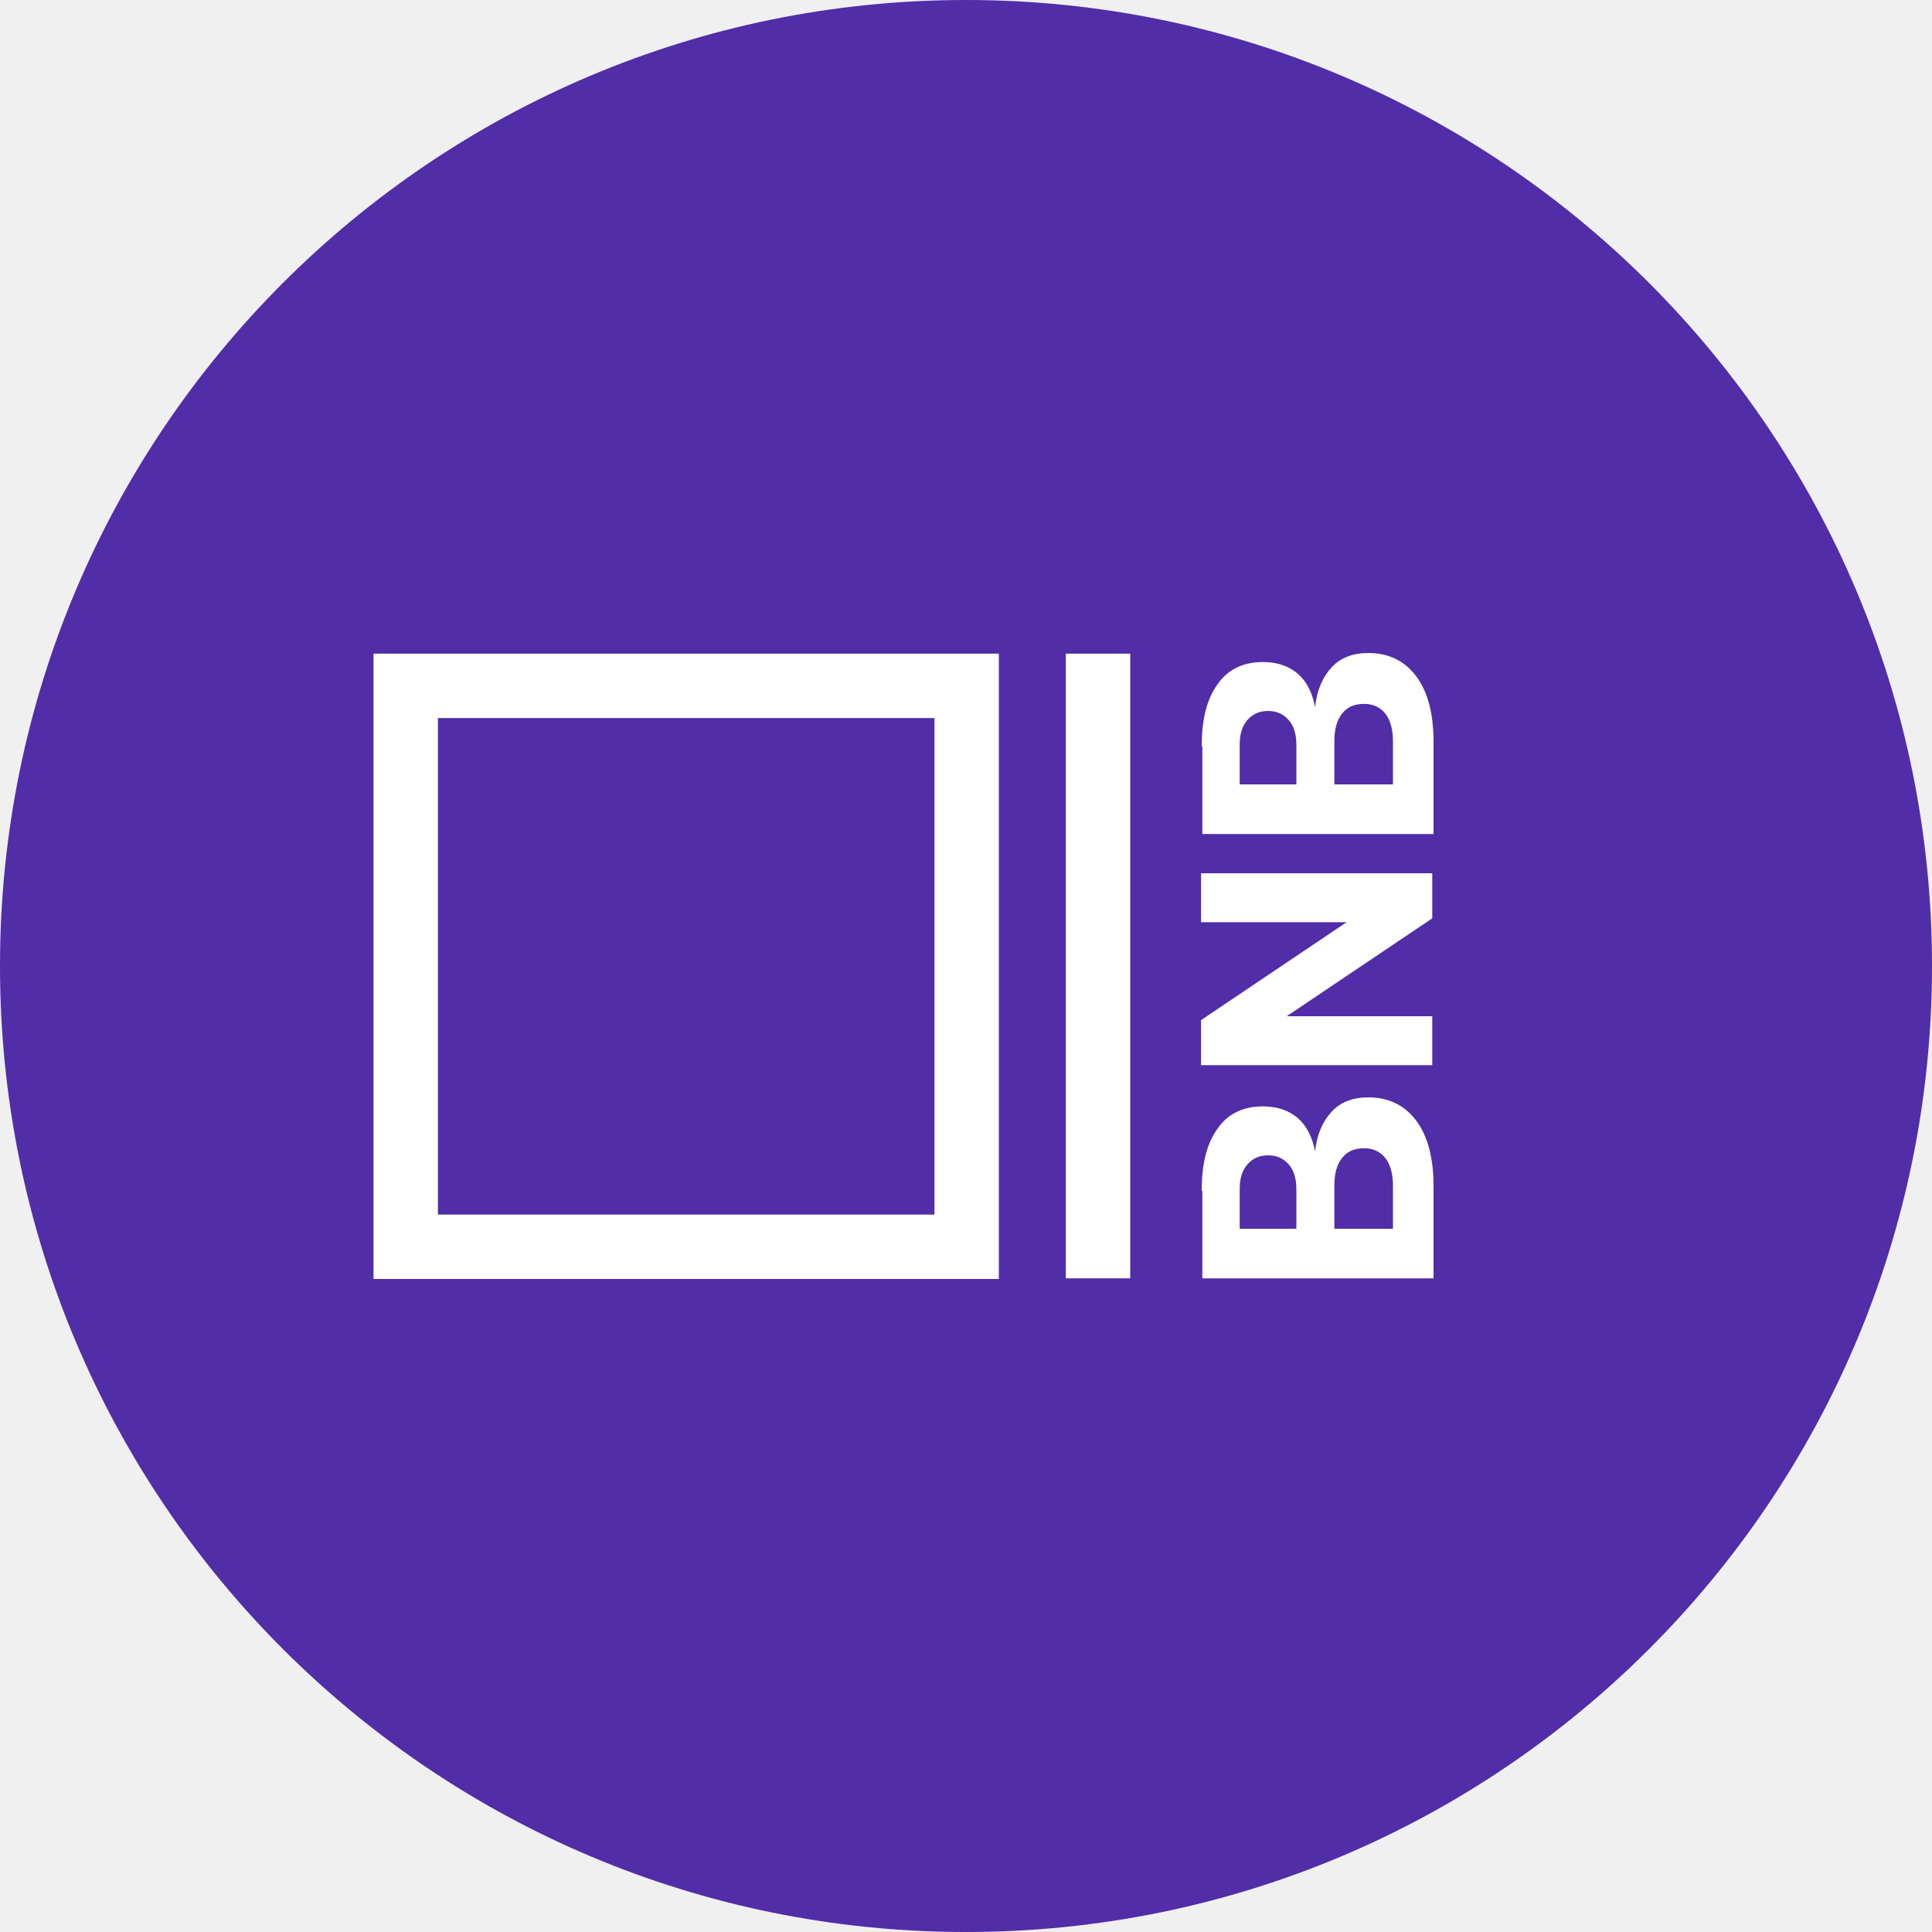
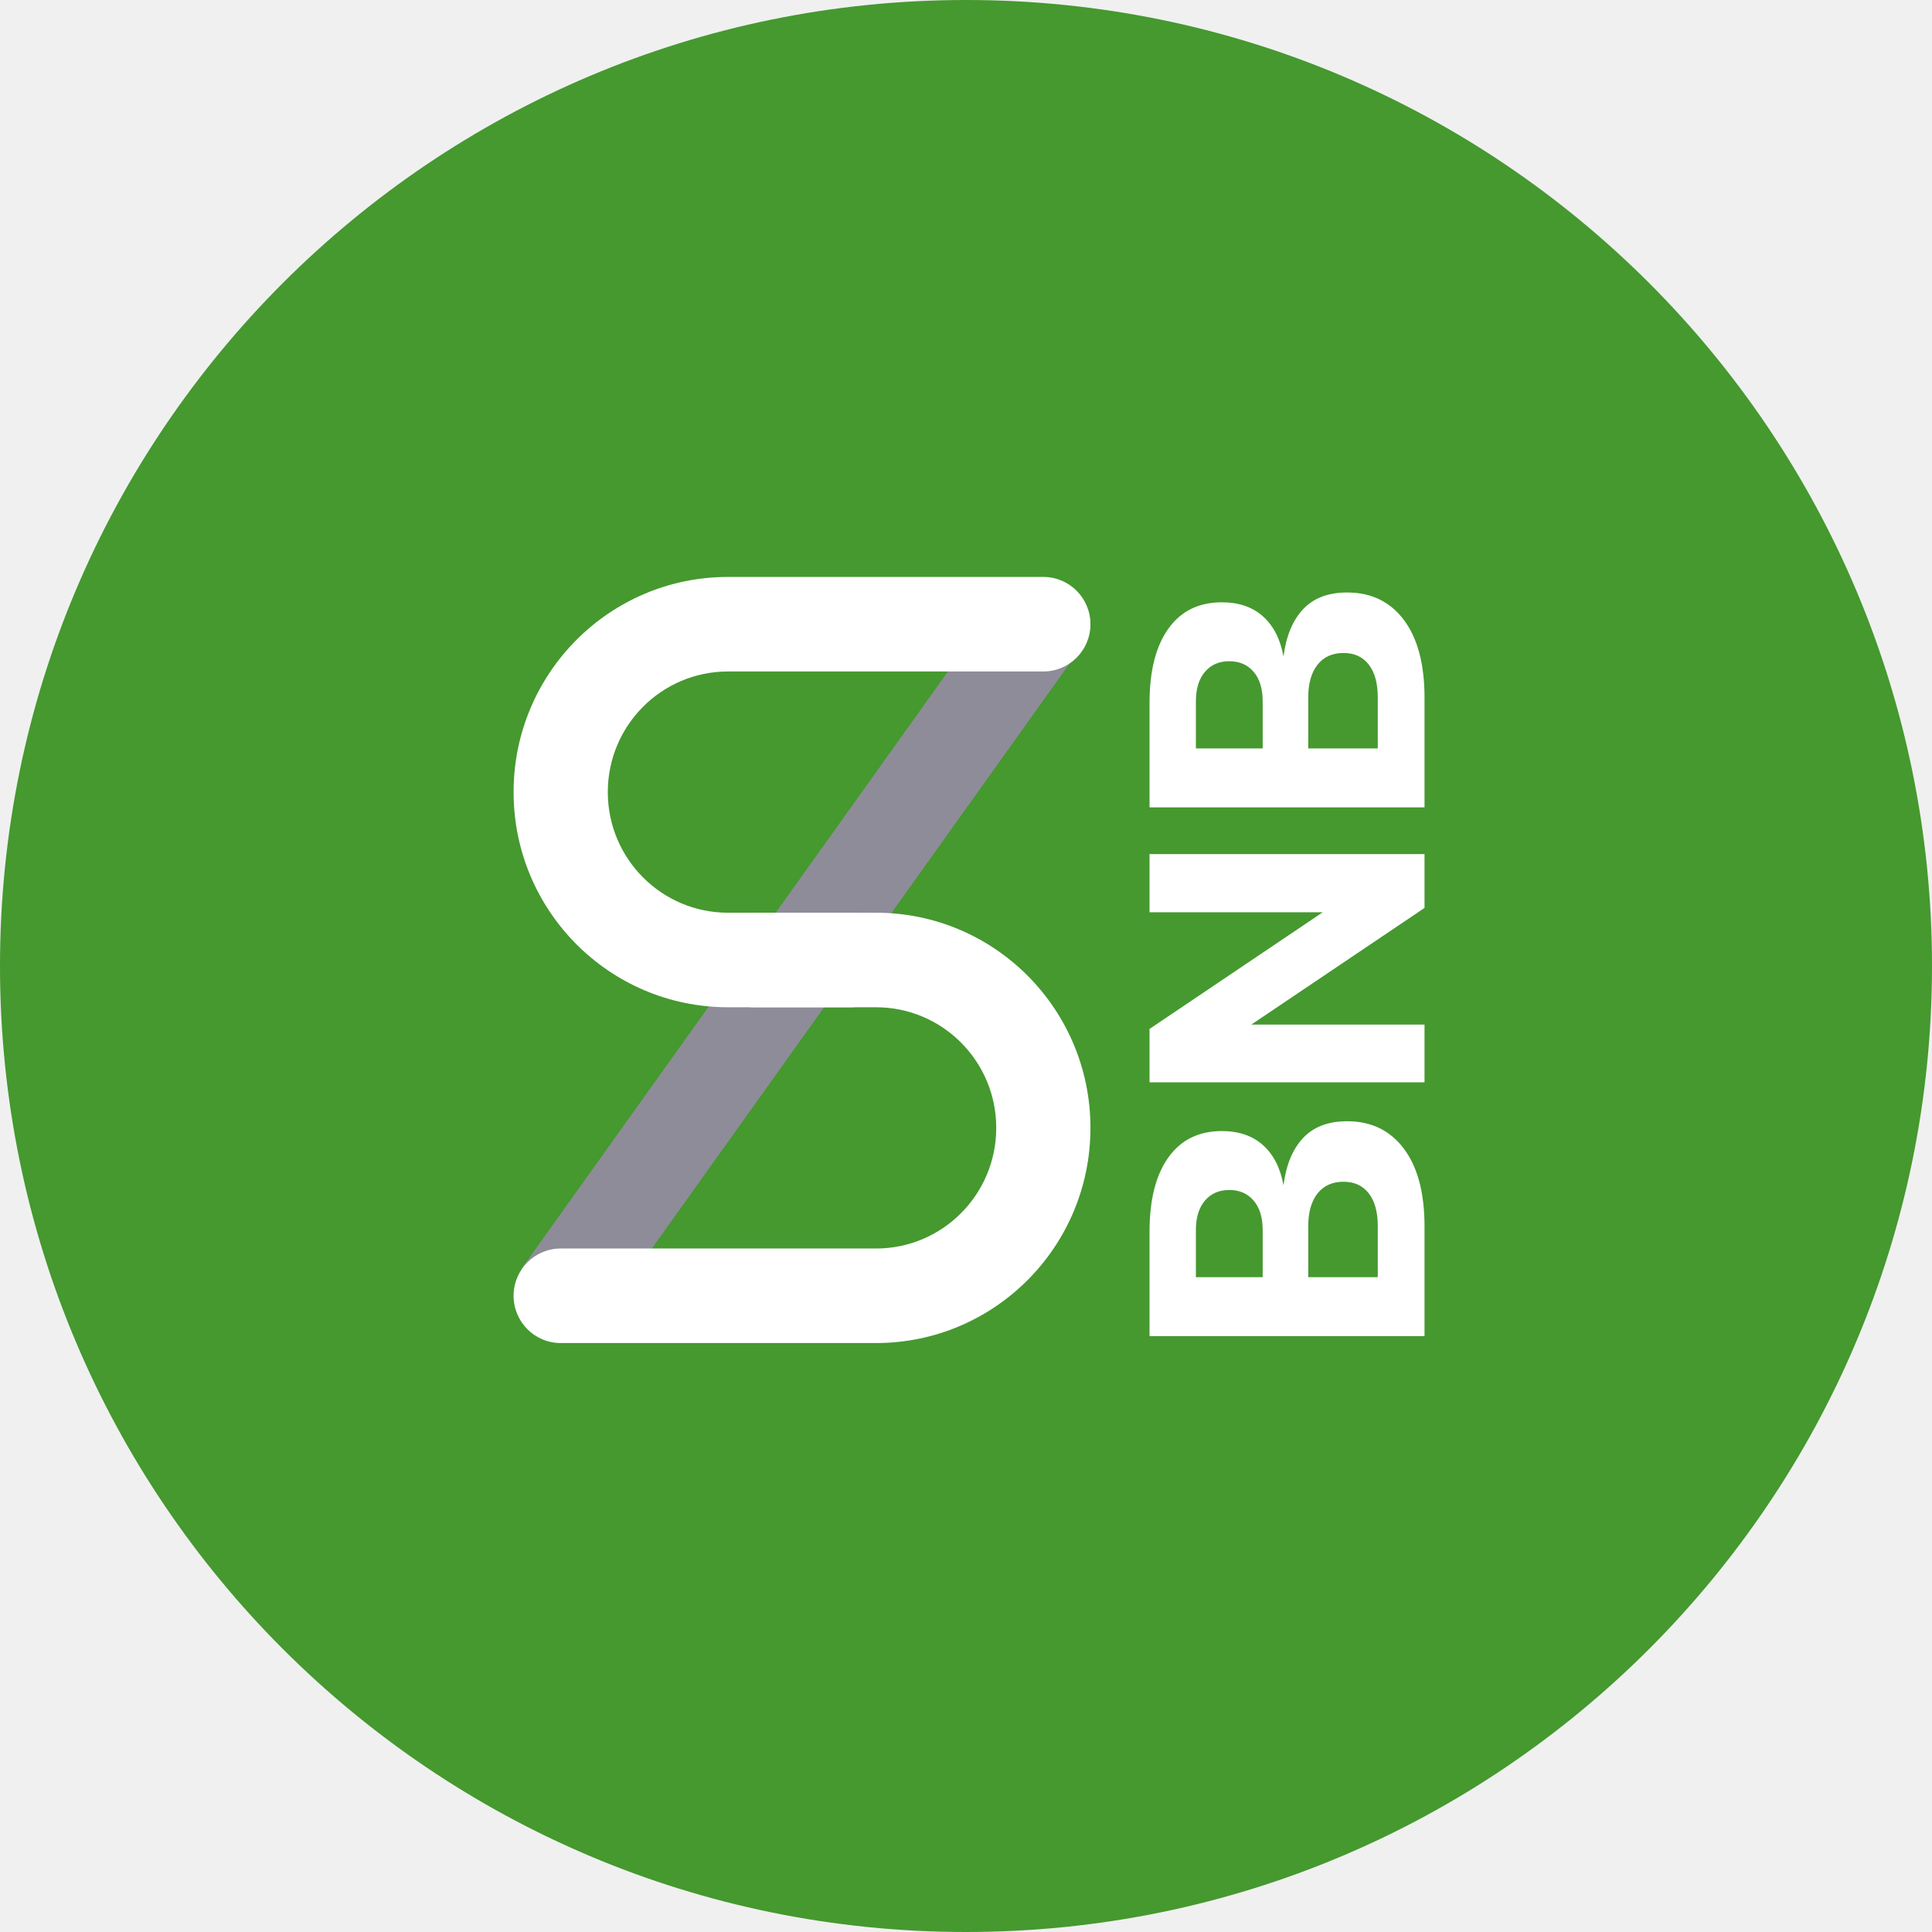
- <svg xmlns="http://www.w3.org/2000/svg" version="1.1" id="Main" x="0px" y="0px" viewBox="0 0 300 300" style="enable-background:new 0 0 300 300;" xml:space="preserve">
-   <style type="text/css">
- 	.st0{fill:#512DA8;}
- 	.st1{fill:#FFFFFF;}
- </style>
-   <g>
-     <circle class="st0" cx="150" cy="150" r="150" />
-   </g>
-   <g id="Logo">
-     <g id="XMLID_1_">
-       <polygon class="st1" points="175.5,101.5 165.5,101.5 165.5,198.5 175.5,198.5 175.5,101.5   " />
-     </g>
-     <g id="XMLID_2_">
-       <path class="st1" d="M145.1,111.5v77.1H68v-77.1H145.1 M155.1,101.5H58v97.1h97.1V101.5L155.1,101.5z" />
-     </g>
-   </g>
-   <g id="Text">
-     <path class="st1" d="M186.6,184.9c0-4.2,0.8-7.4,2.5-9.7c1.6-2.3,4-3.4,7-3.4c2.2,0,4,0.6,5.4,1.8s2.3,3,2.7,5.2   c0.3-2.7,1.2-4.7,2.6-6.2c1.4-1.5,3.3-2.2,5.7-2.2c3.1,0,5.6,1.2,7.4,3.6c1.8,2.4,2.7,5.8,2.7,10.2v14.3h-35.9V184.9L186.6,184.9z    M201.3,190.8v-6.2c0-1.6-0.4-2.9-1.2-3.8s-1.8-1.4-3.2-1.4s-2.4,0.5-3.2,1.4c-0.8,0.9-1.2,2.2-1.2,3.8v6.2H201.3z M216.3,190.8   v-6.7c0-1.8-0.4-3.3-1.2-4.3s-1.9-1.5-3.3-1.5c-1.5,0-2.6,0.5-3.4,1.5c-0.8,1-1.2,2.4-1.2,4.3v6.7L216.3,190.8L216.3,190.8z    M222.4,165.4h-35.9v-7l22.6-15.2h-22.6v-7.6h35.9v7l-22.6,15.2h22.6V165.4z M186.6,115.9c0-4.2,0.8-7.4,2.5-9.7   c1.6-2.3,4-3.4,7-3.4c2.2,0,4,0.6,5.4,1.8c1.4,1.2,2.3,3,2.7,5.2c0.3-2.7,1.2-4.7,2.6-6.2c1.4-1.5,3.3-2.2,5.7-2.2   c3.1,0,5.6,1.2,7.4,3.6c1.8,2.4,2.7,5.8,2.7,10.2v14.3h-35.9V115.9z M201.3,121.8v-6.2c0-1.6-0.4-2.9-1.2-3.8s-1.8-1.4-3.2-1.4   s-2.4,0.5-3.2,1.4s-1.2,2.2-1.2,3.8v6.2H201.3z M216.3,121.8v-6.7c0-1.8-0.4-3.3-1.2-4.3c-0.8-1-1.9-1.5-3.3-1.5   c-1.5,0-2.6,0.5-3.4,1.5c-0.8,1-1.2,2.4-1.2,4.3v6.7H216.3L216.3,121.8z" />
+ <svg xmlns="http://www.w3.org/2000/svg" width="300" height="300">
+   <g fill="none" fill-rule="evenodd">
+     <circle cx="150" cy="150" r="150" fill="#45992F" />
+     <path fill="#8E8C98" d="M92.844 205.587l-11.891-8.55 74.792-104.735 11.892 8.55z" />
+     <path fill="#FFF" d="M132.032 141.727c4.04 0 7.315 3.286 7.315 7.34s-3.275 7.34-7.315 7.34h-18.986c-18.389 0-33.296-14.959-33.296-33.41 0-18.453 14.907-33.411 33.296-33.411h48.965c4.04 0 7.314 3.286 7.314 7.34 0 4.053-3.274 7.34-7.314 7.34h-48.965c-10.31 0-18.667 8.385-18.667 18.73s8.357 18.731 18.667 18.731h18.986z" />
+     <path fill="#FFF" d="M117.043 156.407c-4.04 0-7.315-3.286-7.315-7.34s3.275-7.34 7.315-7.34h18.986c18.39 0 33.296 14.959 33.296 33.41 0 18.453-14.907 33.411-33.296 33.411H87.064c-4.04 0-7.314-3.286-7.314-7.34 0-4.053 3.275-7.34 7.314-7.34h48.965c10.31 0 18.667-8.385 18.667-18.73s-8.357-18.731-18.667-18.731h-18.986z" />
+     <path fill="#FFF" fill-rule="nonzero" d="M178.5 191.247c0-4.961.976-8.804 2.928-11.529 1.952-2.725 4.717-4.087 8.296-4.087 2.643 0 4.778.732 6.405 2.196 1.627 1.464 2.684 3.538 3.172 6.222.407-3.172 1.423-5.622 3.05-7.35 1.627-1.729 3.904-2.593 6.832-2.593 3.741 0 6.68 1.423 8.814 4.27 2.136 2.847 3.203 6.873 3.203 12.078v17.019h-42.7v-16.226zm17.568 7.076v-7.32c0-1.952-.468-3.477-1.403-4.575-.935-1.098-2.196-1.647-3.782-1.647-1.586 0-2.847.549-3.782 1.647-.935 1.098-1.403 2.623-1.403 4.575v7.32h10.37zm17.873 0v-7.93c0-2.196-.468-3.894-1.403-5.094-.935-1.2-2.237-1.799-3.904-1.799-1.749 0-3.1.61-4.056 1.83-.956 1.22-1.434 2.908-1.434 5.063v7.93h10.797zm7.259-30.256h-42.7v-8.296l26.901-18.117H178.5v-9.028h42.7v8.357L194.299 159.1H221.2v8.967zm-42.7-58.926c0-4.961.976-8.804 2.928-11.529 1.952-2.725 4.717-4.087 8.296-4.087 2.643 0 4.778.732 6.405 2.196 1.627 1.464 2.684 3.538 3.172 6.222.407-3.172 1.423-5.622 3.05-7.35 1.627-1.729 3.904-2.593 6.832-2.593 3.741 0 6.68 1.423 8.814 4.27 2.136 2.847 3.203 6.873 3.203 12.078v17.019h-42.7v-16.226zm17.568 7.076v-7.32c0-1.952-.468-3.477-1.403-4.575-.935-1.098-2.196-1.647-3.782-1.647-1.586 0-2.847.549-3.782 1.647-.935 1.098-1.403 2.623-1.403 4.575v7.32h10.37zm17.873 0v-7.93c0-2.196-.468-3.894-1.403-5.094-.935-1.2-2.237-1.799-3.904-1.799-1.749 0-3.1.61-4.056 1.83-.956 1.22-1.434 2.908-1.434 5.063v7.93h10.797z" />
  </g>
</svg>
